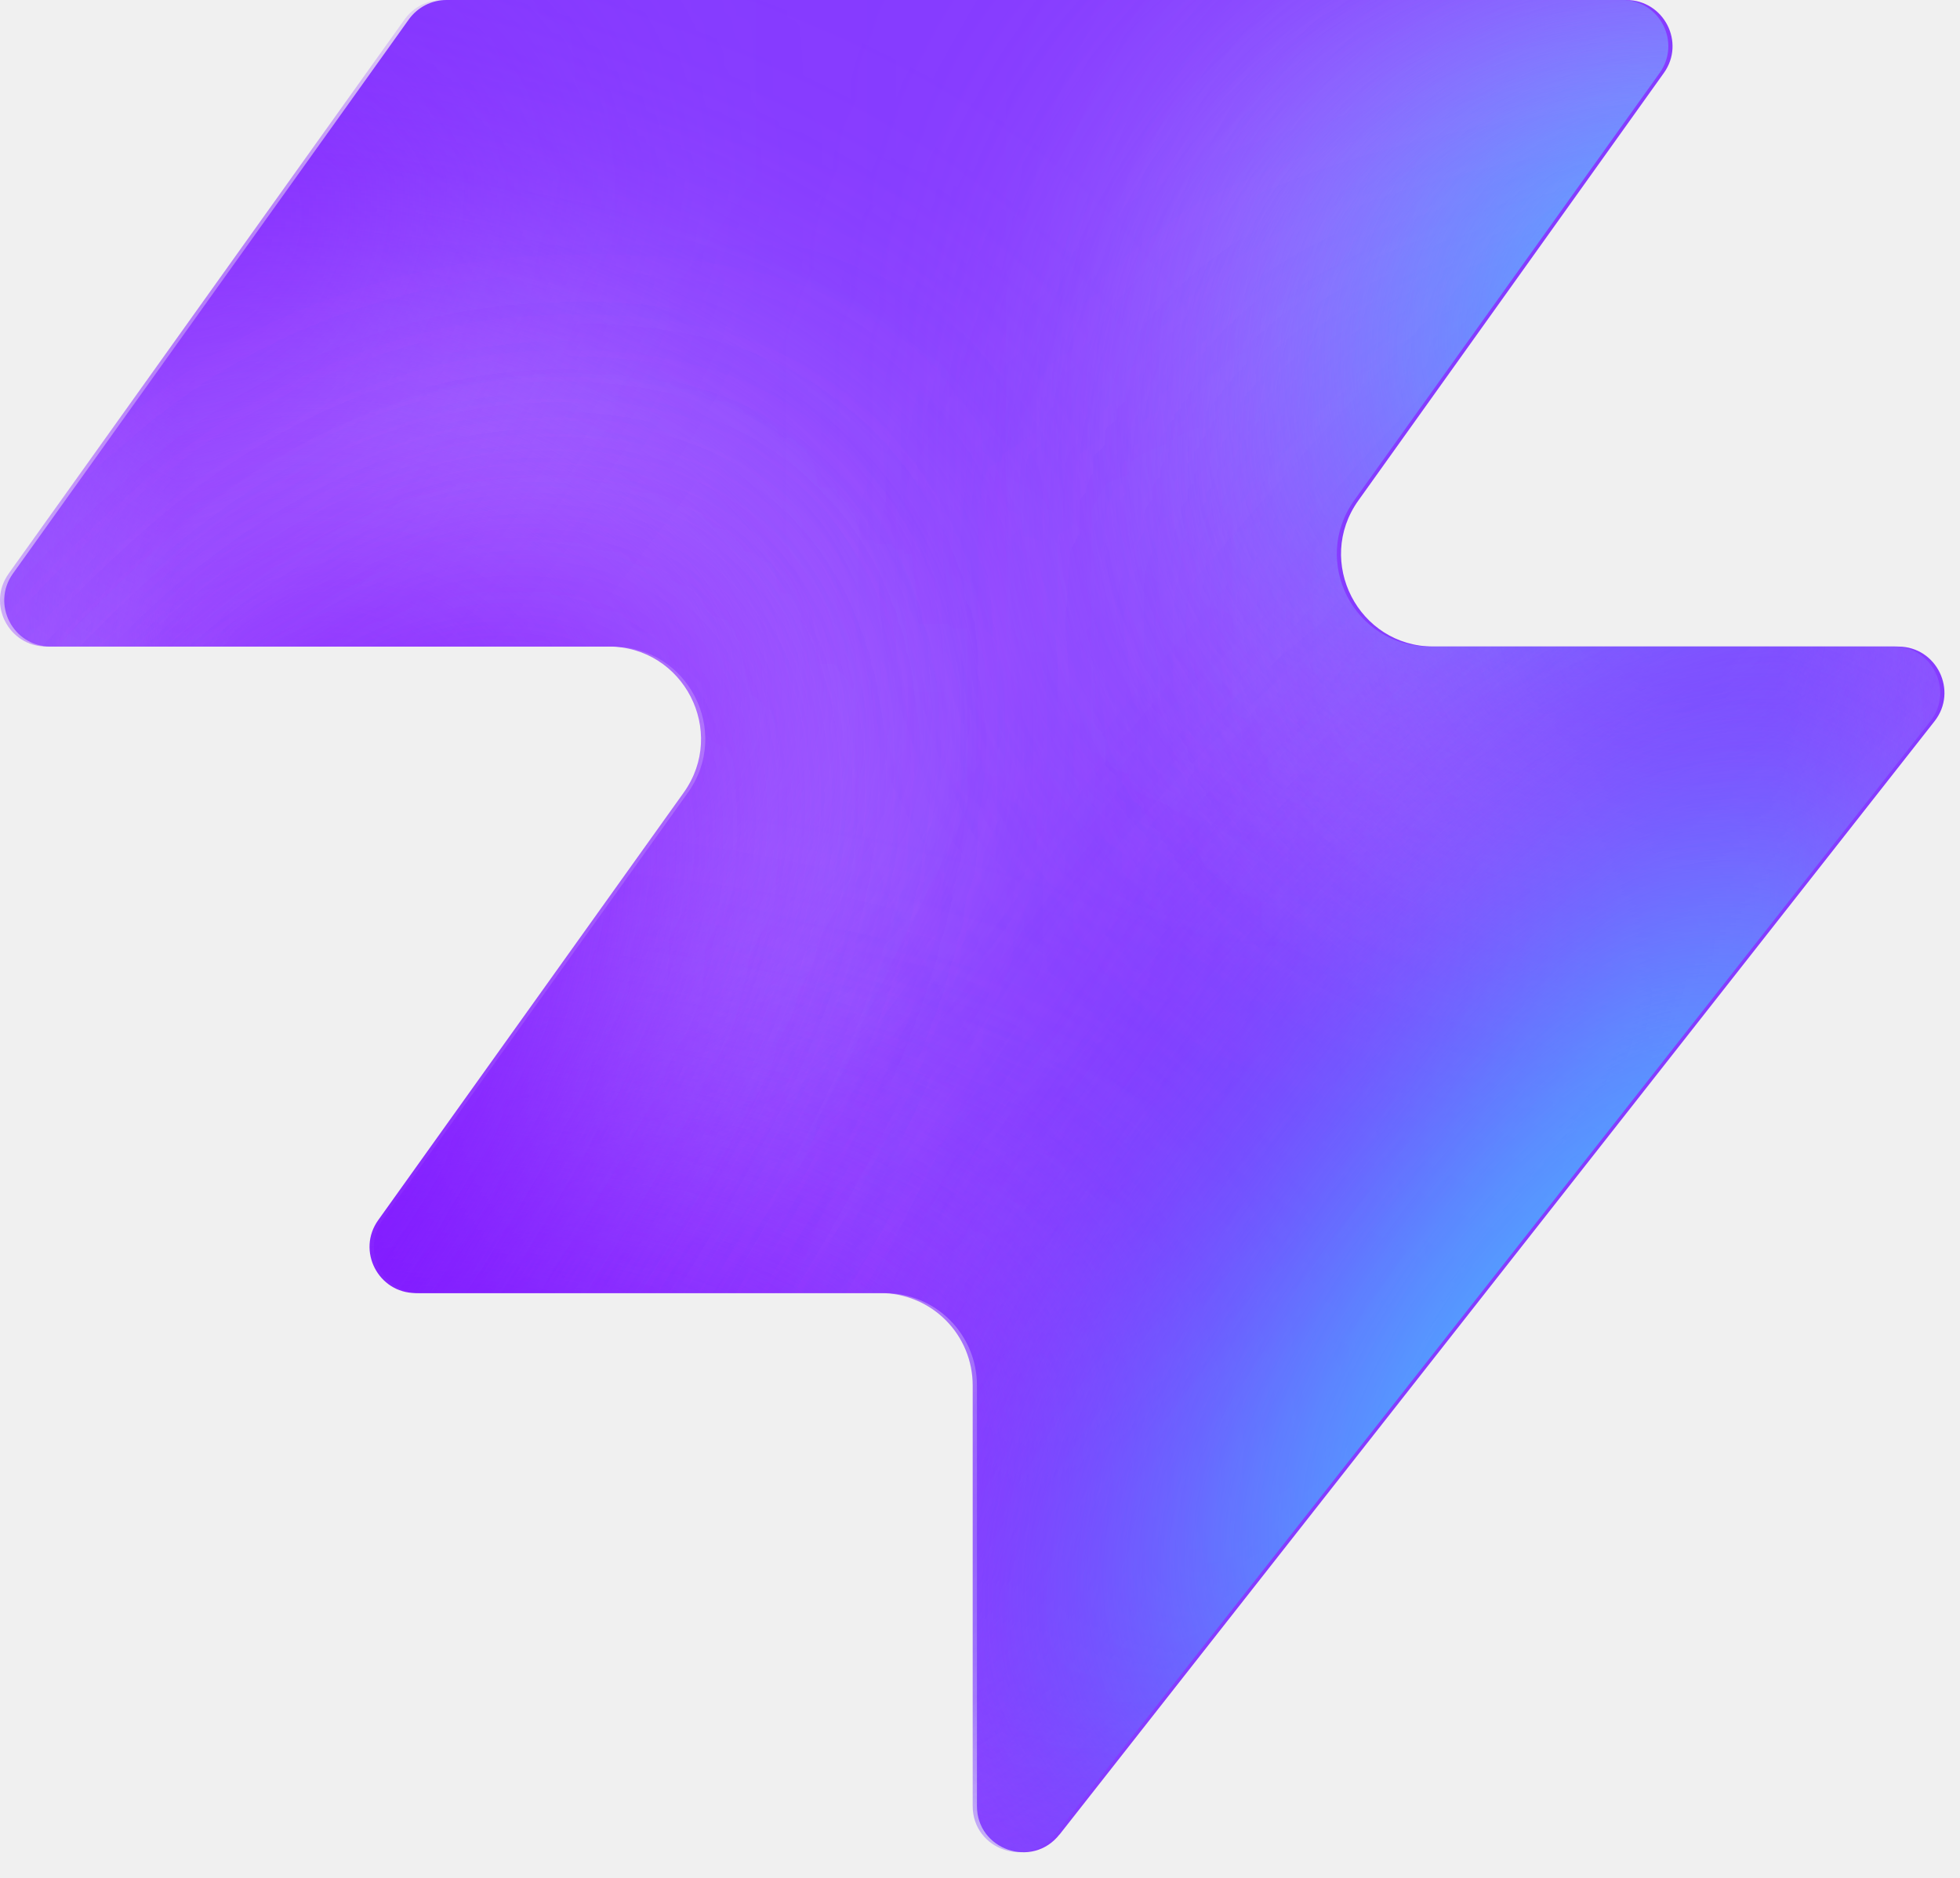
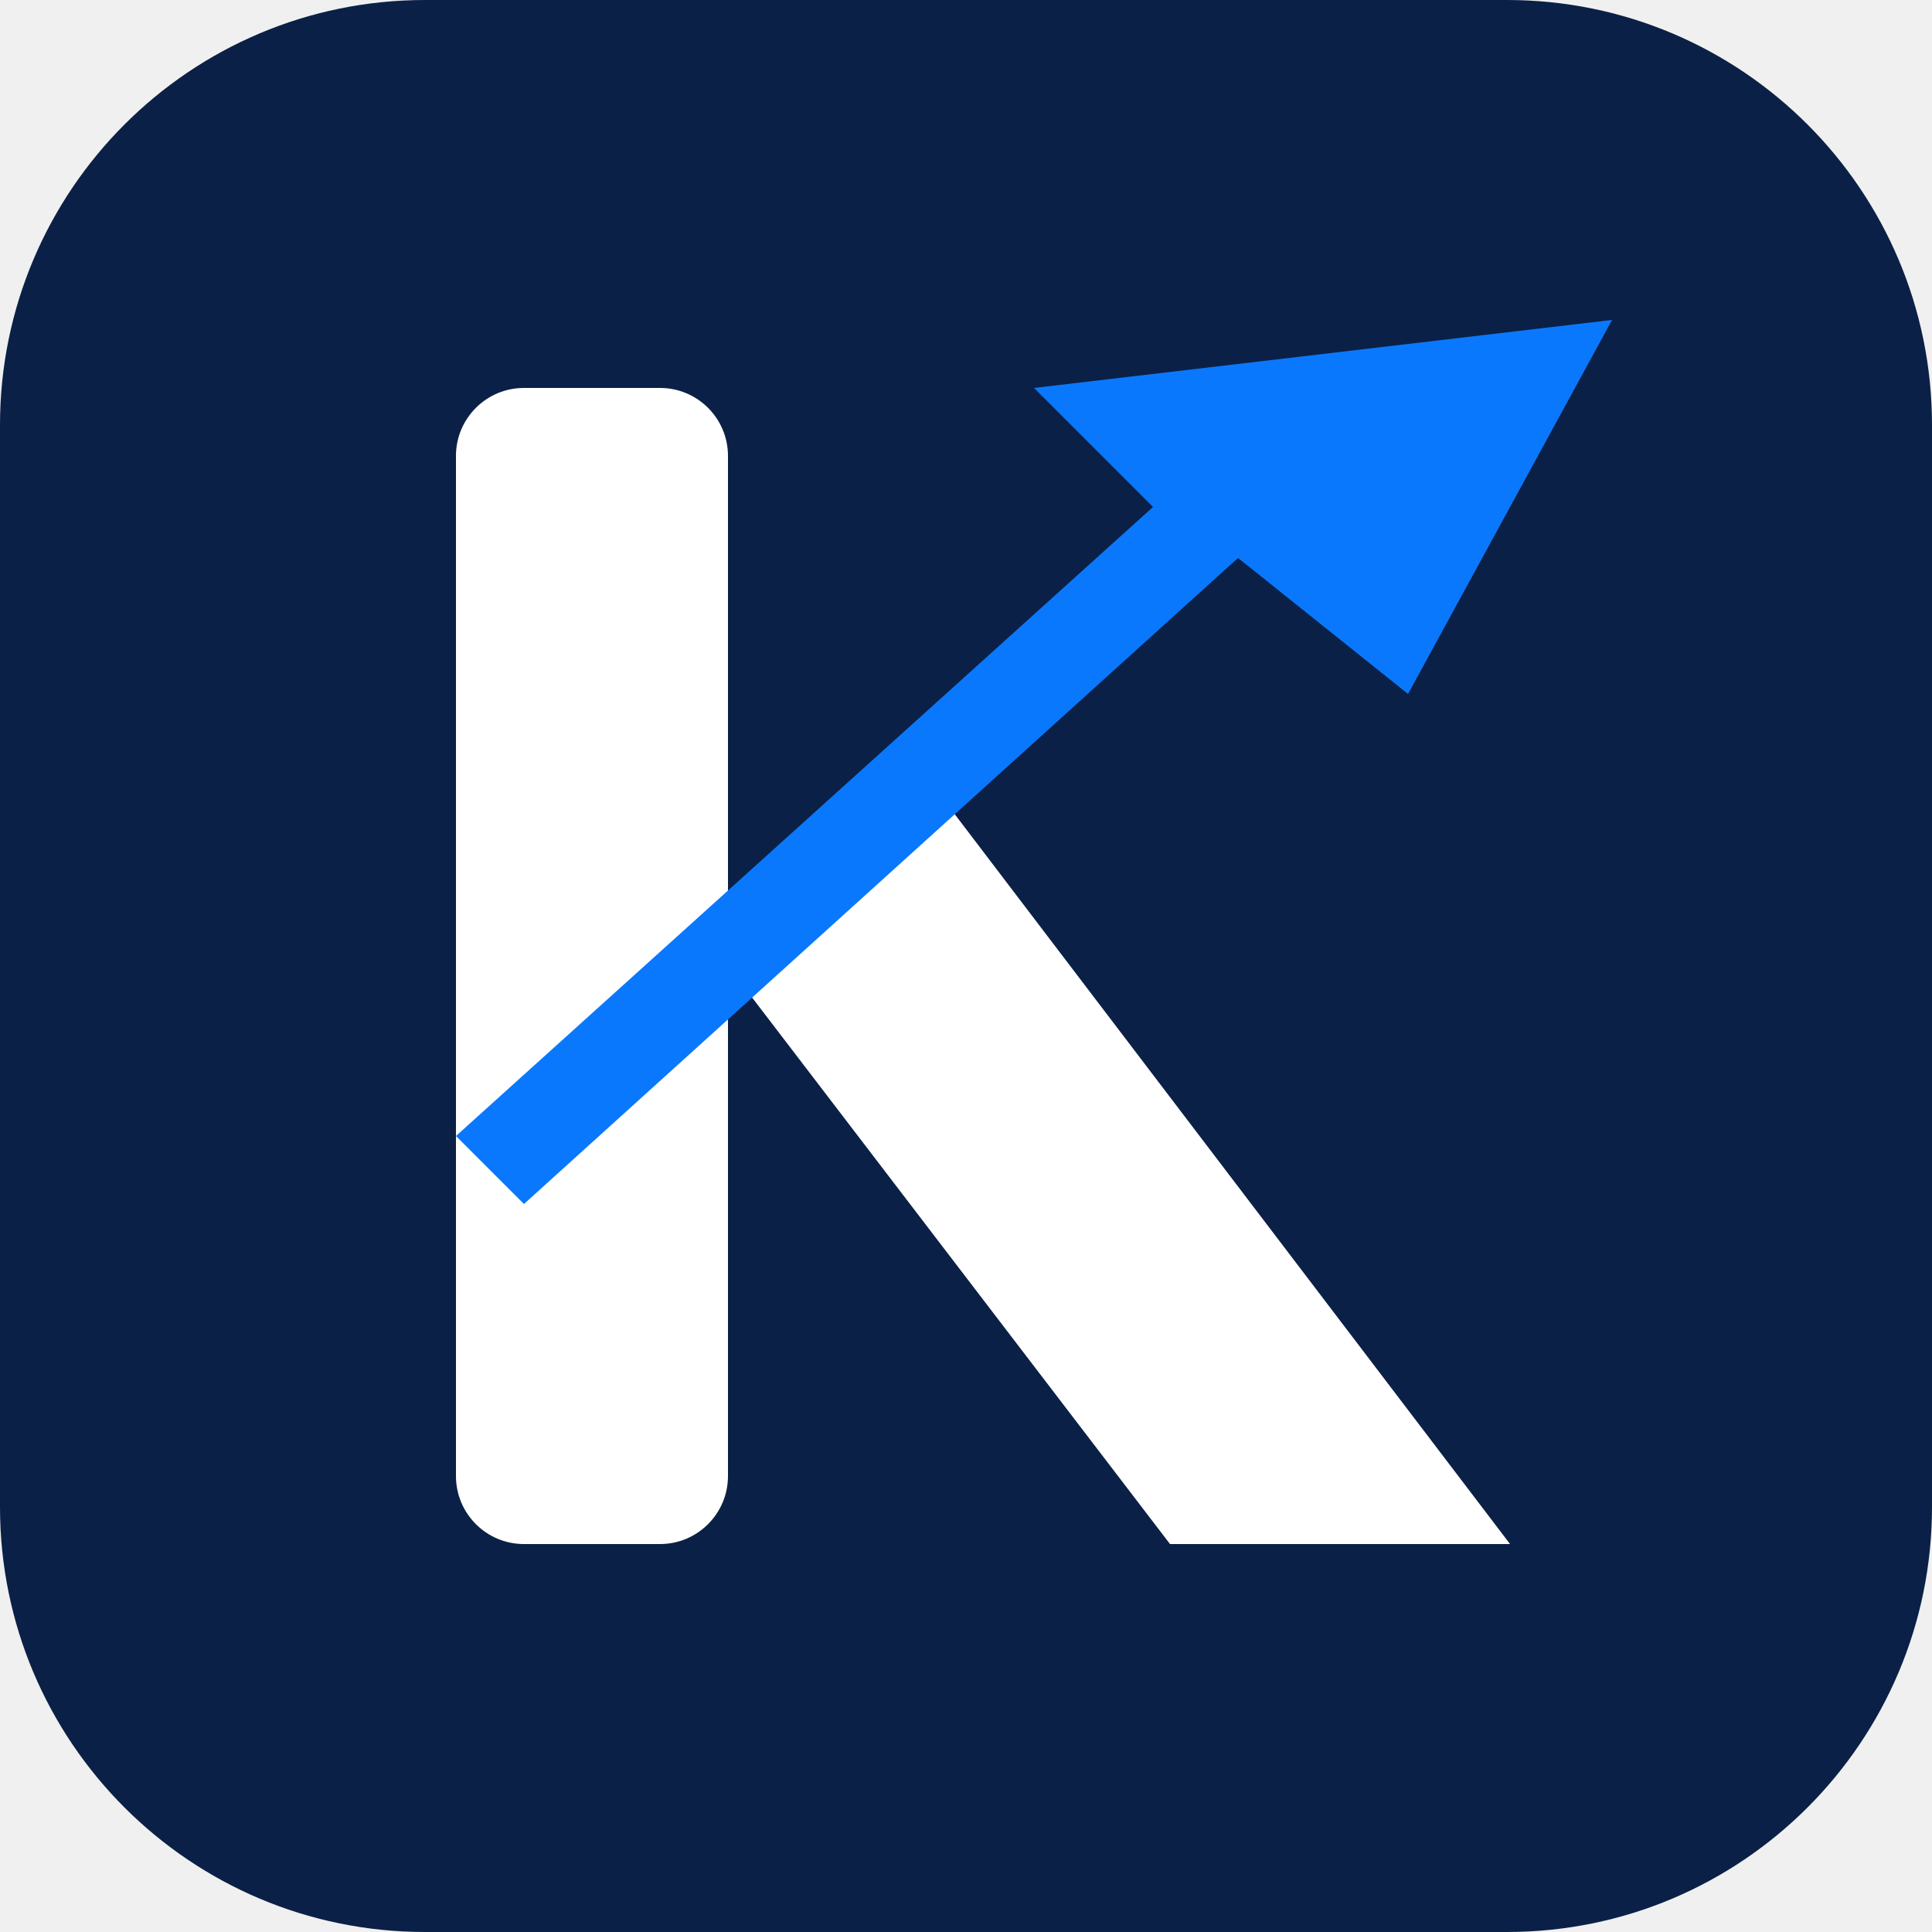
- <svg xmlns="http://www.w3.org/2000/svg" width="48" height="46" fill="none" viewBox="0 0 48 46">
-   <path fill="#863bff" d="M25.946 44.938c-.664.845-2.021.375-2.021-.698V33.937a2.26 2.26 0 0 0-2.262-2.262H10.287c-.92 0-1.456-1.04-.92-1.788l7.48-10.471c1.07-1.497 0-3.578-1.842-3.578H1.237c-.92 0-1.456-1.04-.92-1.788L10.013.474c.214-.297.556-.474.92-.474h28.894c.92 0 1.456 1.04.92 1.788l-7.48 10.471c-1.07 1.498 0 3.579 1.842 3.579h11.377c.943 0 1.473 1.088.89 1.83L25.947 44.94z" style="fill:#863bff;fill:color(display-p3 .525 .23 1);fill-opacity:1" />
-   <mask id="a" width="48" height="46" x="0" y="0" maskUnits="userSpaceOnUse" style="mask-type:alpha">
-     <path fill="#000" d="M25.842 44.938c-.664.844-2.021.375-2.021-.698V33.937a2.26 2.26 0 0 0-2.262-2.262H10.183c-.92 0-1.456-1.04-.92-1.788l7.48-10.471c1.07-1.498 0-3.579-1.842-3.579H1.133c-.92 0-1.456-1.04-.92-1.787L9.91.473c.214-.297.556-.474.92-.474h28.894c.92 0 1.456 1.04.92 1.788l-7.48 10.471c-1.07 1.498 0 3.578 1.842 3.578h11.377c.943 0 1.473 1.088.89 1.832L25.843 44.94z" style="fill:#000;fill-opacity:1" />
-   </mask>
-   <g mask="url(#a)">
-     <g filter="url(#b)">
-       <ellipse cx="5.508" cy="14.704" fill="#ede6ff" rx="5.508" ry="14.704" style="fill:#ede6ff;fill:color(display-p3 .927 .903 1);fill-opacity:1" transform="matrix(.00324 1 1 -.00324 -4.47 31.516)" />
-     </g>
-     <g filter="url(#c)">
-       <ellipse cx="10.399" cy="29.851" fill="#ede6ff" rx="10.399" ry="29.851" style="fill:#ede6ff;fill:color(display-p3 .927 .903 1);fill-opacity:1" transform="matrix(.00324 1 1 -.00324 -39.328 7.883)" />
-     </g>
-     <g filter="url(#d)">
-       <ellipse cx="5.508" cy="30.487" fill="#7e14ff" rx="5.508" ry="30.487" style="fill:#7e14ff;fill:color(display-p3 .492 .077 1);fill-opacity:1" transform="rotate(89.814 -25.913 -14.639)scale(1 -1)" />
-     </g>
-     <g filter="url(#e)">
-       <ellipse cx="5.508" cy="30.599" fill="#7e14ff" rx="5.508" ry="30.599" style="fill:#7e14ff;fill:color(display-p3 .492 .077 1);fill-opacity:1" transform="rotate(89.814 -32.644 -3.334)scale(1 -1)" />
-     </g>
-     <g filter="url(#f)">
-       <ellipse cx="5.508" cy="30.599" fill="#7e14ff" rx="5.508" ry="30.599" style="fill:#7e14ff;fill:color(display-p3 .492 .077 1);fill-opacity:1" transform="matrix(.00324 1 1 -.00324 -34.34 30.47)" />
-     </g>
-     <g filter="url(#g)">
-       <ellipse cx="14.072" cy="22.078" fill="#ede6ff" rx="14.072" ry="22.078" style="fill:#ede6ff;fill:color(display-p3 .927 .903 1);fill-opacity:1" transform="rotate(93.35 24.506 48.493)scale(-1 1)" />
-     </g>
-     <g filter="url(#h)">
-       <ellipse cx="3.47" cy="21.501" fill="#7e14ff" rx="3.47" ry="21.501" style="fill:#7e14ff;fill:color(display-p3 .492 .077 1);fill-opacity:1" transform="rotate(89.009 28.708 47.59)scale(-1 1)" />
-     </g>
-     <g filter="url(#i)">
-       <ellipse cx="3.47" cy="21.501" fill="#7e14ff" rx="3.47" ry="21.501" style="fill:#7e14ff;fill:color(display-p3 .492 .077 1);fill-opacity:1" transform="rotate(89.009 28.708 47.59)scale(-1 1)" />
-     </g>
-     <g filter="url(#j)">
-       <ellipse cx=".387" cy="8.972" fill="#7e14ff" rx="4.407" ry="29.108" style="fill:#7e14ff;fill:color(display-p3 .492 .077 1);fill-opacity:1" transform="rotate(39.51 .387 8.972)" />
-     </g>
-     <g filter="url(#k)">
-       <ellipse cx="47.523" cy="-6.092" fill="#7e14ff" rx="4.407" ry="29.108" style="fill:#7e14ff;fill:color(display-p3 .492 .077 1);fill-opacity:1" transform="rotate(37.892 47.523 -6.092)" />
-     </g>
-     <g filter="url(#l)">
-       <ellipse cx="41.412" cy="6.333" fill="#47bfff" rx="5.971" ry="9.665" style="fill:#47bfff;fill:color(display-p3 .28 .748 1);fill-opacity:1" transform="rotate(37.892 41.412 6.333)" />
-     </g>
-     <g filter="url(#m)">
-       <ellipse cx="-1.879" cy="38.332" fill="#7e14ff" rx="4.407" ry="29.108" style="fill:#7e14ff;fill:color(display-p3 .492 .077 1);fill-opacity:1" transform="rotate(37.892 -1.88 38.332)" />
-     </g>
-     <g filter="url(#n)">
-       <ellipse cx="-1.879" cy="38.332" fill="#7e14ff" rx="4.407" ry="29.108" style="fill:#7e14ff;fill:color(display-p3 .492 .077 1);fill-opacity:1" transform="rotate(37.892 -1.88 38.332)" />
-     </g>
-     <g filter="url(#o)">
-       <ellipse cx="35.651" cy="29.907" fill="#7e14ff" rx="4.407" ry="29.108" style="fill:#7e14ff;fill:color(display-p3 .492 .077 1);fill-opacity:1" transform="rotate(37.892 35.651 29.907)" />
-     </g>
-     <g filter="url(#p)">
-       <ellipse cx="38.418" cy="32.4" fill="#47bfff" rx="5.971" ry="15.297" style="fill:#47bfff;fill:color(display-p3 .28 .748 1);fill-opacity:1" transform="rotate(37.892 38.418 32.4)" />
-     </g>
+ <svg xmlns="http://www.w3.org/2000/svg" viewBox="0 0 100 100" fill="none">
+   <rect width="100" height="100" rx="22" fill="#0B2046" />
+   <g transform="translate(6, 6) scale(0.88)">
+     <rect x="20" y="16" width="16" height="68" rx="4" fill="#FFFFFF" />
+     <path d="M36 50 L62 84 H82 L47 38 Z" fill="#FFFFFF" />
+     <path d="M24 64 L66 26 L76 34 L88 12 L54 16 L61 23 L20 60 Z" fill="#0A78FC" />
  </g>
-   <defs>
-     <filter id="b" width="60.045" height="41.654" x="-19.77" y="16.149" color-interpolation-filters="sRGB" filterUnits="userSpaceOnUse">
-       <feFlood flood-opacity="0" result="BackgroundImageFix" />
-       <feBlend in="SourceGraphic" in2="BackgroundImageFix" result="shape" />
-       <feGaussianBlur result="effect1_foregroundBlur_2002_17158" stdDeviation="7.659" />
-     </filter>
-     <filter id="c" width="90.34" height="51.437" x="-54.613" y="-7.533" color-interpolation-filters="sRGB" filterUnits="userSpaceOnUse">
-       <feFlood flood-opacity="0" result="BackgroundImageFix" />
-       <feBlend in="SourceGraphic" in2="BackgroundImageFix" result="shape" />
-       <feGaussianBlur result="effect1_foregroundBlur_2002_17158" stdDeviation="7.659" />
-     </filter>
-     <filter id="d" width="79.355" height="29.4" x="-49.64" y="2.03" color-interpolation-filters="sRGB" filterUnits="userSpaceOnUse">
-       <feFlood flood-opacity="0" result="BackgroundImageFix" />
-       <feBlend in="SourceGraphic" in2="BackgroundImageFix" result="shape" />
-       <feGaussianBlur result="effect1_foregroundBlur_2002_17158" stdDeviation="4.596" />
-     </filter>
-     <filter id="e" width="79.579" height="29.4" x="-45.045" y="20.029" color-interpolation-filters="sRGB" filterUnits="userSpaceOnUse">
-       <feFlood flood-opacity="0" result="BackgroundImageFix" />
-       <feBlend in="SourceGraphic" in2="BackgroundImageFix" result="shape" />
-       <feGaussianBlur result="effect1_foregroundBlur_2002_17158" stdDeviation="4.596" />
-     </filter>
-     <filter id="f" width="79.579" height="29.4" x="-43.513" y="21.178" color-interpolation-filters="sRGB" filterUnits="userSpaceOnUse">
-       <feFlood flood-opacity="0" result="BackgroundImageFix" />
-       <feBlend in="SourceGraphic" in2="BackgroundImageFix" result="shape" />
-       <feGaussianBlur result="effect1_foregroundBlur_2002_17158" stdDeviation="4.596" />
-     </filter>
-     <filter id="g" width="74.749" height="58.852" x="15.756" y="-17.901" color-interpolation-filters="sRGB" filterUnits="userSpaceOnUse">
-       <feFlood flood-opacity="0" result="BackgroundImageFix" />
-       <feBlend in="SourceGraphic" in2="BackgroundImageFix" result="shape" />
-       <feGaussianBlur result="effect1_foregroundBlur_2002_17158" stdDeviation="7.659" />
-     </filter>
-     <filter id="h" width="61.377" height="25.362" x="23.548" y="2.284" color-interpolation-filters="sRGB" filterUnits="userSpaceOnUse">
-       <feFlood flood-opacity="0" result="BackgroundImageFix" />
-       <feBlend in="SourceGraphic" in2="BackgroundImageFix" result="shape" />
-       <feGaussianBlur result="effect1_foregroundBlur_2002_17158" stdDeviation="4.596" />
-     </filter>
-     <filter id="i" width="61.377" height="25.362" x="23.548" y="2.284" color-interpolation-filters="sRGB" filterUnits="userSpaceOnUse">
-       <feFlood flood-opacity="0" result="BackgroundImageFix" />
-       <feBlend in="SourceGraphic" in2="BackgroundImageFix" result="shape" />
-       <feGaussianBlur result="effect1_foregroundBlur_2002_17158" stdDeviation="4.596" />
-     </filter>
-     <filter id="j" width="56.045" height="63.649" x="-27.636" y="-22.853" color-interpolation-filters="sRGB" filterUnits="userSpaceOnUse">
-       <feFlood flood-opacity="0" result="BackgroundImageFix" />
-       <feBlend in="SourceGraphic" in2="BackgroundImageFix" result="shape" />
-       <feGaussianBlur result="effect1_foregroundBlur_2002_17158" stdDeviation="4.596" />
-     </filter>
-     <filter id="k" width="54.814" height="64.646" x="20.116" y="-38.415" color-interpolation-filters="sRGB" filterUnits="userSpaceOnUse">
-       <feFlood flood-opacity="0" result="BackgroundImageFix" />
-       <feBlend in="SourceGraphic" in2="BackgroundImageFix" result="shape" />
-       <feGaussianBlur result="effect1_foregroundBlur_2002_17158" stdDeviation="4.596" />
-     </filter>
-     <filter id="l" width="33.541" height="35.313" x="24.641" y="-11.323" color-interpolation-filters="sRGB" filterUnits="userSpaceOnUse">
-       <feFlood flood-opacity="0" result="BackgroundImageFix" />
-       <feBlend in="SourceGraphic" in2="BackgroundImageFix" result="shape" />
-       <feGaussianBlur result="effect1_foregroundBlur_2002_17158" stdDeviation="4.596" />
-     </filter>
-     <filter id="m" width="54.814" height="64.646" x="-29.286" y="6.009" color-interpolation-filters="sRGB" filterUnits="userSpaceOnUse">
-       <feFlood flood-opacity="0" result="BackgroundImageFix" />
-       <feBlend in="SourceGraphic" in2="BackgroundImageFix" result="shape" />
-       <feGaussianBlur result="effect1_foregroundBlur_2002_17158" stdDeviation="4.596" />
-     </filter>
-     <filter id="n" width="54.814" height="64.646" x="-29.286" y="6.009" color-interpolation-filters="sRGB" filterUnits="userSpaceOnUse">
-       <feFlood flood-opacity="0" result="BackgroundImageFix" />
-       <feBlend in="SourceGraphic" in2="BackgroundImageFix" result="shape" />
-       <feGaussianBlur result="effect1_foregroundBlur_2002_17158" stdDeviation="4.596" />
-     </filter>
-     <filter id="o" width="54.814" height="64.646" x="8.244" y="-2.416" color-interpolation-filters="sRGB" filterUnits="userSpaceOnUse">
-       <feFlood flood-opacity="0" result="BackgroundImageFix" />
-       <feBlend in="SourceGraphic" in2="BackgroundImageFix" result="shape" />
-       <feGaussianBlur result="effect1_foregroundBlur_2002_17158" stdDeviation="4.596" />
-     </filter>
-     <filter id="p" width="39.409" height="43.623" x="18.713" y="10.588" color-interpolation-filters="sRGB" filterUnits="userSpaceOnUse">
-       <feFlood flood-opacity="0" result="BackgroundImageFix" />
-       <feBlend in="SourceGraphic" in2="BackgroundImageFix" result="shape" />
-       <feGaussianBlur result="effect1_foregroundBlur_2002_17158" stdDeviation="4.596" />
-     </filter>
-   </defs>
</svg>
